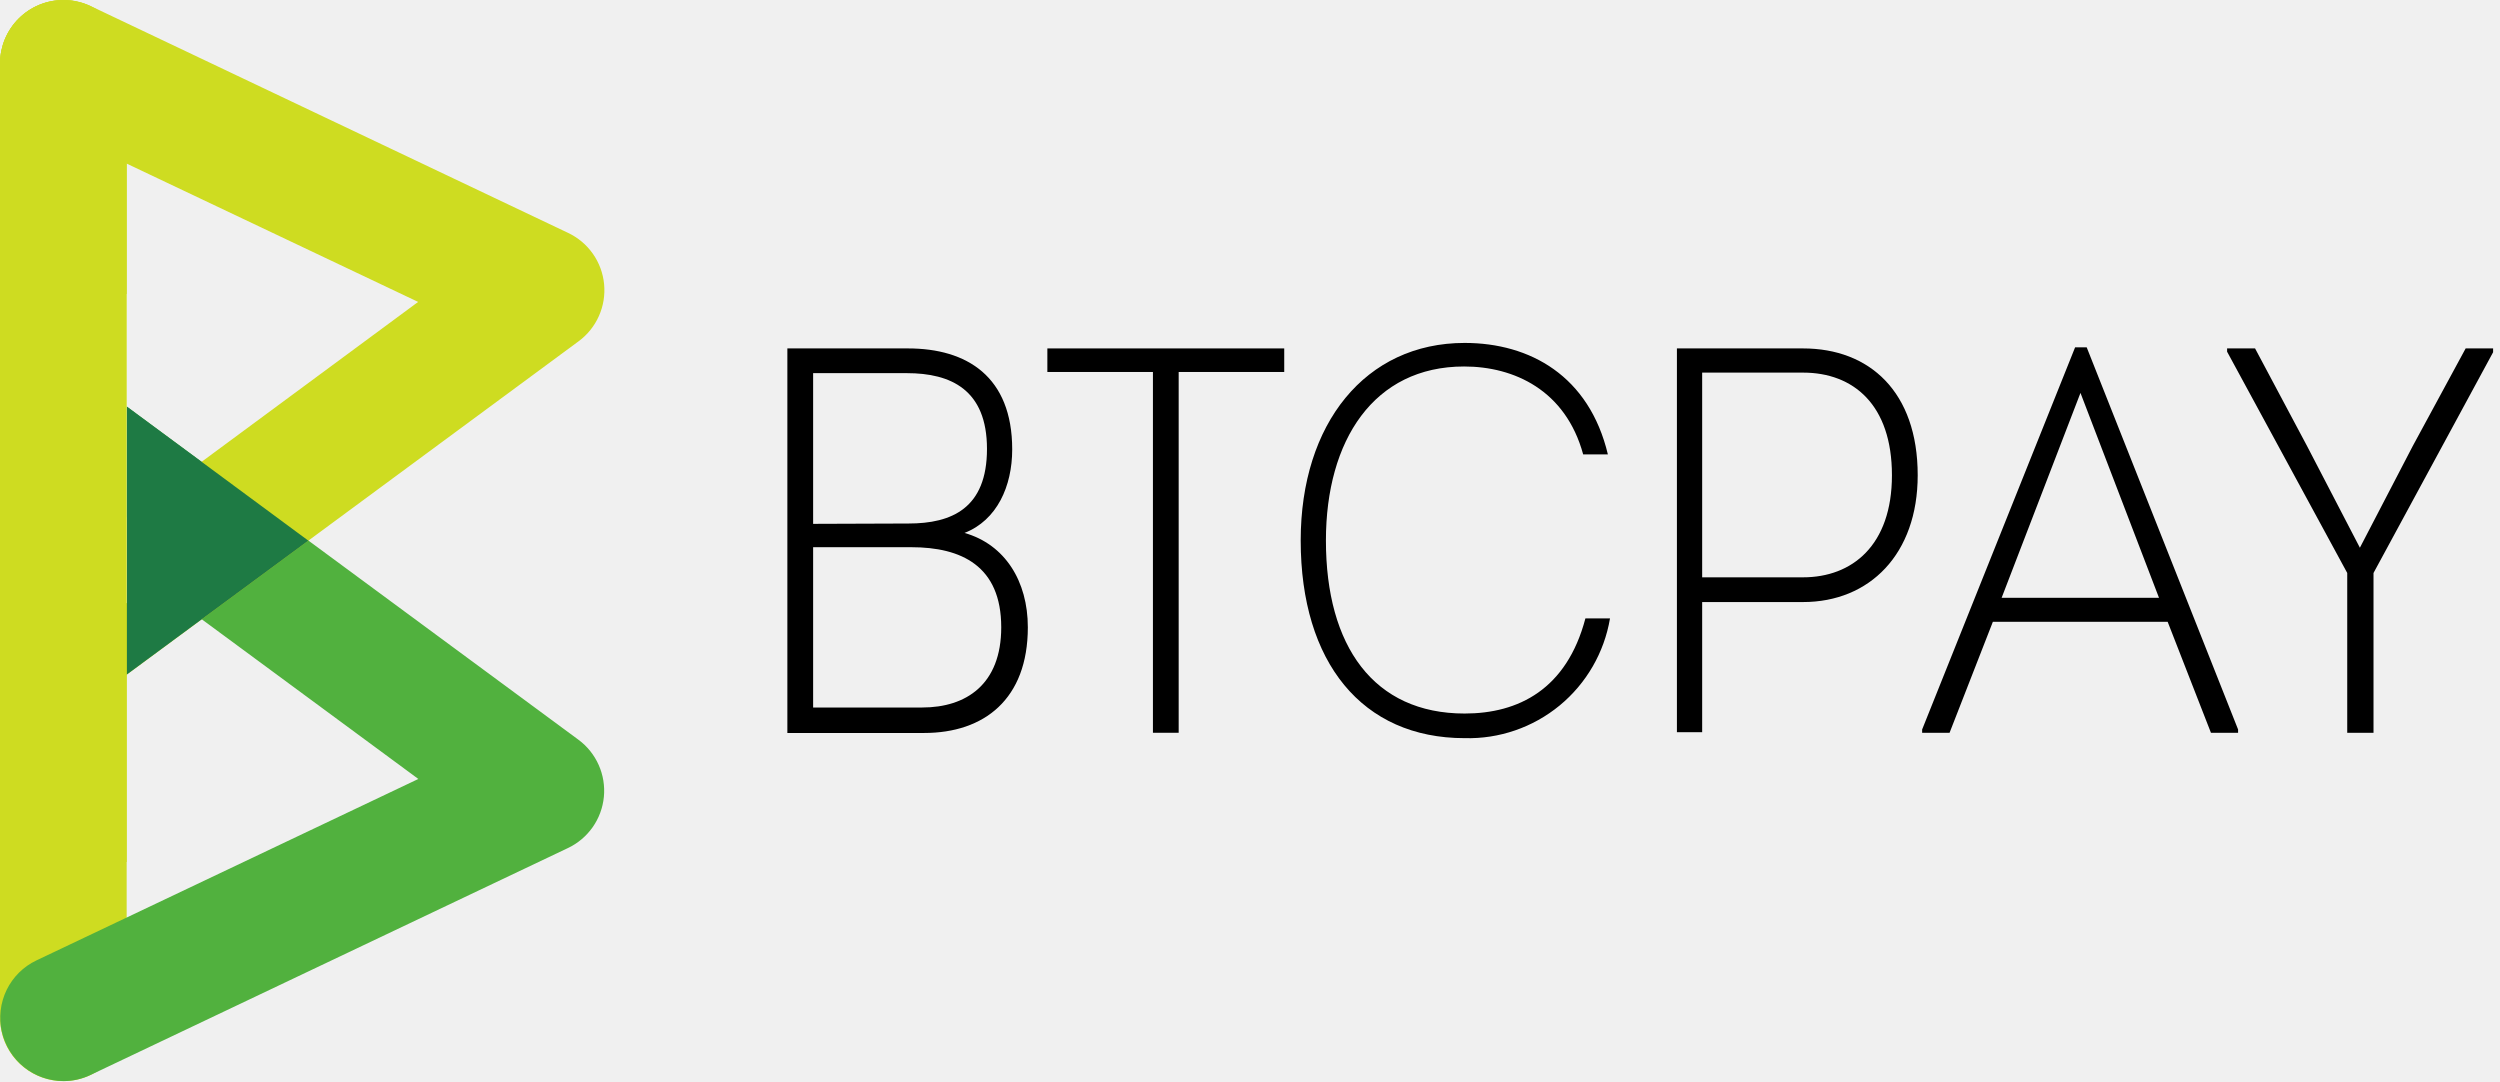
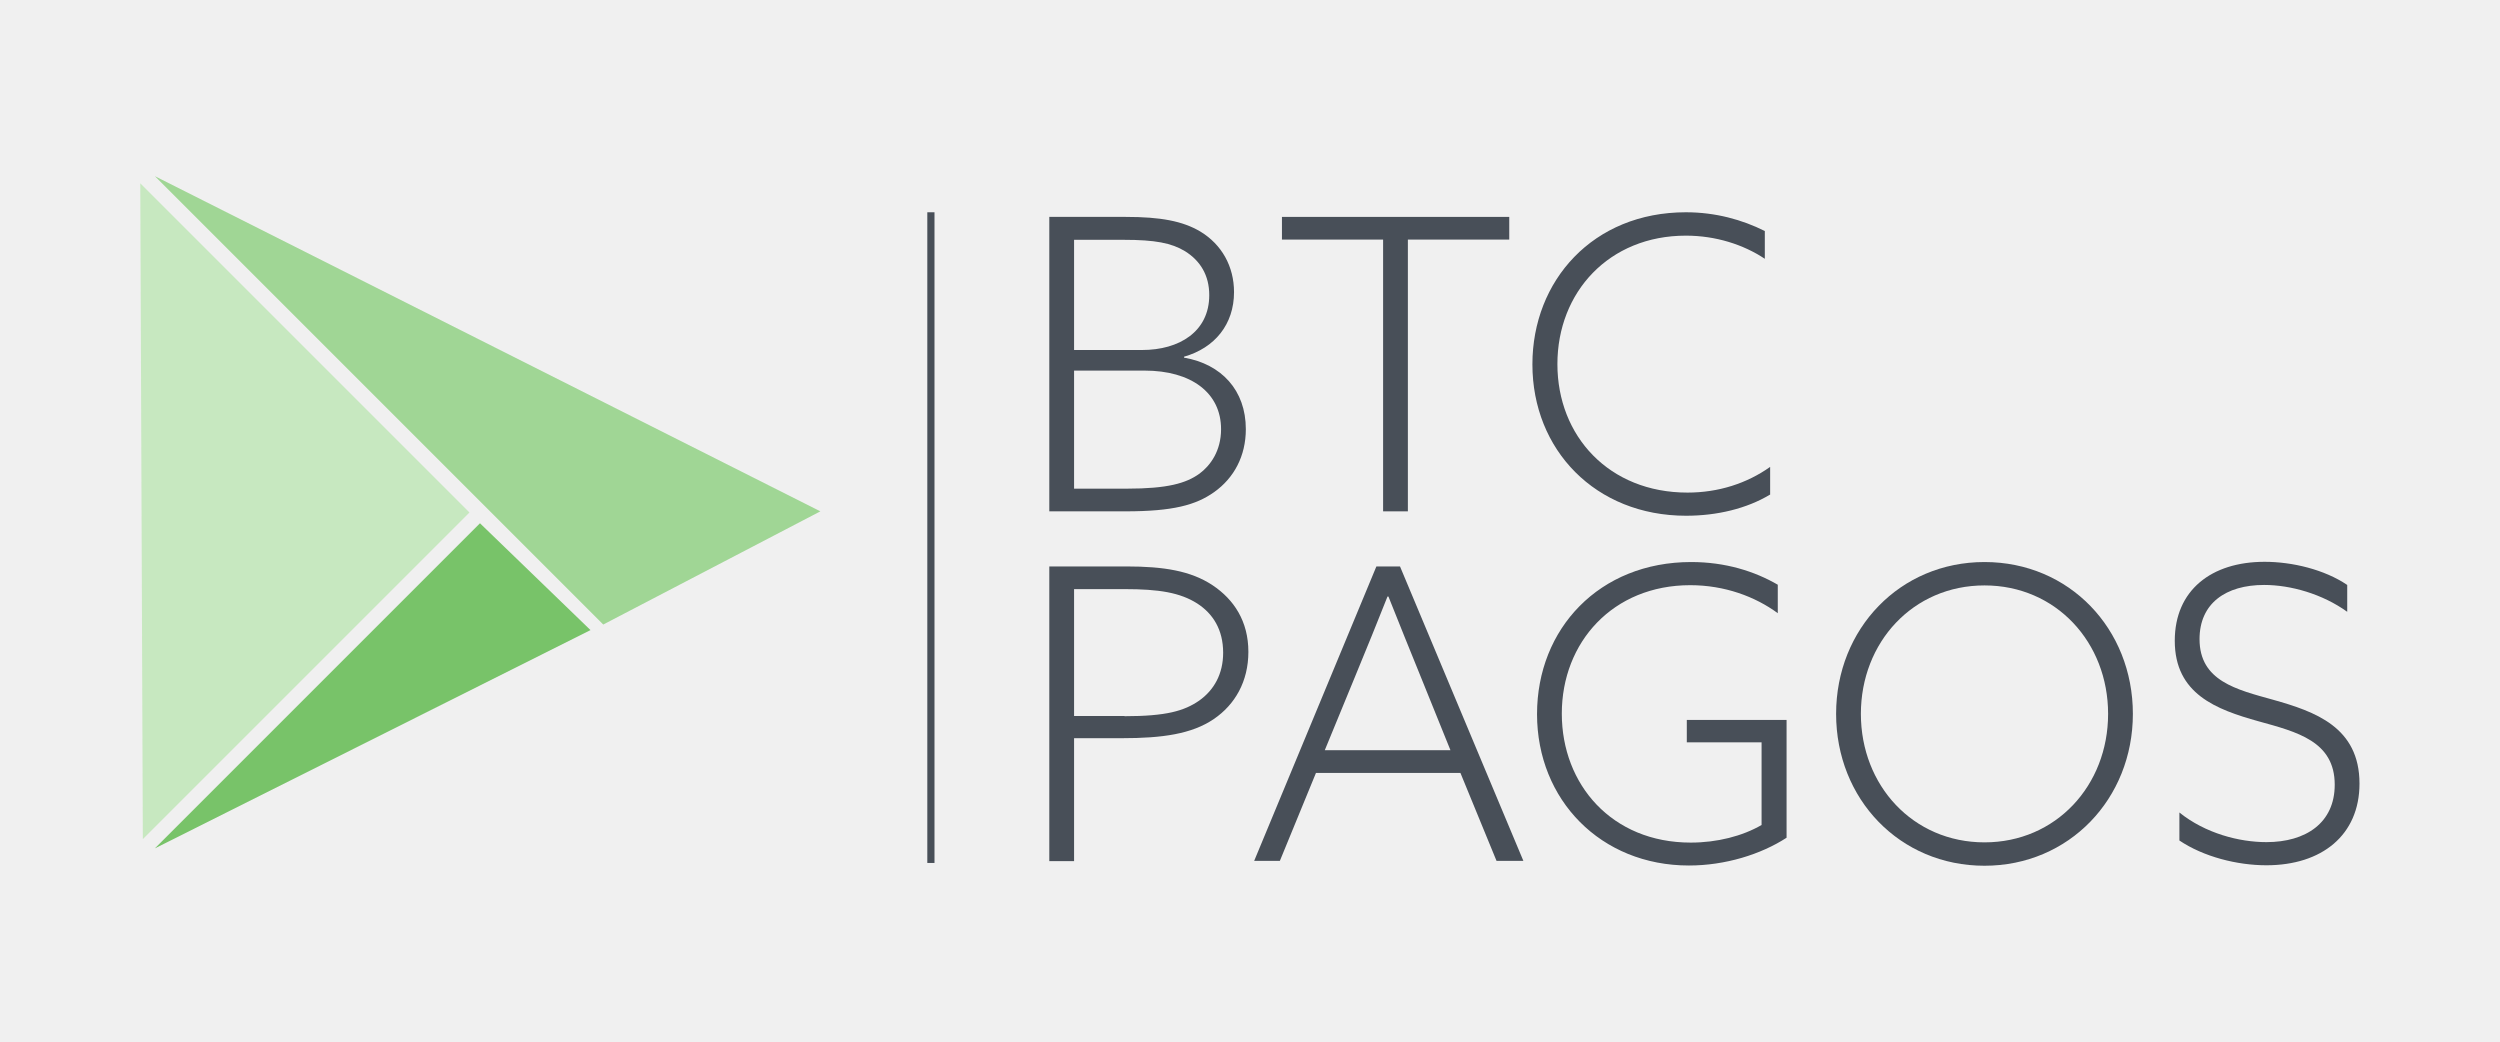
- <svg xmlns="http://www.w3.org/2000/svg" width="111" height="48" viewBox="0 0 111 48" fill="none">
-   <g clip-path="url(#clip0)">
-     <path d="M2.812 48.001C2.066 48.001 1.351 47.704 0.824 47.176C0.296 46.648 0 45.932 0 45.185V2.821C0 2.074 0.296 1.358 0.824 0.83C1.351 0.302 2.066 0.005 2.812 0.005C3.558 0.005 4.273 0.302 4.801 0.83C5.328 1.358 5.624 2.074 5.624 2.821V45.185C5.624 45.932 5.328 46.648 4.801 47.176C4.273 47.704 3.558 48.001 2.812 48.001V48.001Z" fill="#CEDC21" />
-     <path d="M2.817 48C2.179 47.999 1.56 47.78 1.063 47.38C0.566 46.981 0.219 46.424 0.079 45.801C-0.06 45.178 0.016 44.526 0.295 43.952C0.575 43.377 1.041 42.916 1.617 42.642L18.574 34.586L1.148 21.738C0.838 21.524 0.575 21.25 0.373 20.932C0.171 20.614 0.035 20.259 -0.028 19.887C-0.09 19.515 -0.077 19.135 0.01 18.768C0.098 18.402 0.258 18.056 0.481 17.753C0.704 17.449 0.986 17.194 1.31 17.001C1.633 16.809 1.992 16.683 2.365 16.632C2.738 16.581 3.118 16.606 3.481 16.704C3.844 16.803 4.184 16.974 4.481 17.206L25.684 32.845C26.075 33.134 26.384 33.52 26.582 33.965C26.78 34.409 26.859 34.898 26.812 35.382C26.765 35.867 26.593 36.331 26.313 36.729C26.033 37.127 25.655 37.446 25.215 37.654L4.021 47.728C3.645 47.908 3.234 48.002 2.817 48V48Z" fill="#51B13E" />
-     <path d="M2.817 31.347C2.225 31.347 1.648 31.16 1.168 30.813C0.689 30.465 0.331 29.974 0.146 29.411C-0.039 28.848 -0.042 28.241 0.138 27.676C0.318 27.111 0.672 26.618 1.149 26.266L18.565 13.405L1.618 5.363C1.283 5.205 0.984 4.982 0.735 4.708C0.487 4.434 0.295 4.114 0.17 3.765C0.045 3.417 -0.01 3.048 0.008 2.678C0.026 2.308 0.117 1.946 0.275 1.611C0.433 1.277 0.655 0.977 0.929 0.728C1.202 0.479 1.522 0.287 1.87 0.162C2.218 0.037 2.587 -0.018 2.956 0C3.326 0.018 3.688 0.109 4.022 0.267L25.225 10.341C25.665 10.549 26.043 10.868 26.323 11.266C26.603 11.664 26.775 12.128 26.822 12.613C26.869 13.097 26.79 13.586 26.592 14.03C26.395 14.475 26.085 14.861 25.694 15.15L4.481 30.798C3.999 31.154 3.416 31.346 2.817 31.347Z" fill="#CEDC21" />
-     <path d="M5.624 18.046V29.954L13.69 24.005L5.624 18.046Z" fill="#1E7A44" />
-     <path d="M5.624 13.053H0V26.778H5.624V13.053Z" fill="white" />
-     <path d="M5.624 2.821C5.624 2.074 5.328 1.358 4.801 0.83C4.273 0.302 3.558 0.005 2.812 0.005C2.066 0.005 1.351 0.302 0.824 0.83C0.296 1.358 0 2.074 0 2.821V38.274H5.624V2.821Z" fill="#CEDC21" />
-     <path d="M42.824 23.662C44.623 24.174 45.636 25.806 45.636 27.852C45.636 31.047 43.691 32.544 41.033 32.544H34.959V15.47H40.316C42.922 15.47 44.942 16.713 44.942 19.955C44.942 21.588 44.267 23.099 42.824 23.662ZM40.34 23.244C42.261 23.244 43.822 22.564 43.822 19.932C43.822 17.3 42.215 16.568 40.265 16.568H36.103V23.259L40.34 23.244ZM40.949 31.413C42.894 31.413 44.455 30.391 44.455 27.852C44.455 25.121 42.678 24.296 40.462 24.296H36.103V31.413H40.949Z" fill="black" />
-     <path d="M57.02 15.47V16.516H52.333V32.535H51.19V16.516H46.503V15.47H57.02Z" fill="black" />
-     <path d="M65.03 15.226C67.931 15.226 70.56 16.689 71.39 20.176H70.293C69.515 17.323 67.223 16.272 65.007 16.272C60.99 16.272 58.871 19.556 58.871 24C58.871 28.692 60.99 31.681 65.03 31.681C67.42 31.681 69.562 30.606 70.392 27.458H71.484C71.228 28.974 70.434 30.346 69.249 31.323C68.063 32.299 66.565 32.815 65.03 32.774C60.479 32.774 57.751 29.41 57.751 23.995C57.751 18.81 60.624 15.226 65.03 15.226Z" fill="black" />
-     <path d="M80.056 15.47C83.004 15.47 85.146 17.393 85.146 21.1C85.146 24.61 83.004 26.731 80.056 26.731H75.576V32.511H74.455V15.47H80.056ZM80.056 25.633C82.226 25.633 84.002 24.225 84.002 21.1C84.002 17.975 82.296 16.544 80.056 16.544H75.576V25.633H80.056Z" fill="black" />
-     <path d="M85.343 32.535V32.389L92.134 15.423H92.65L99.371 32.389V32.535H98.166L96.244 27.608H88.483L86.561 32.535H85.343ZM92.373 17.445L88.872 26.543H95.86L92.373 17.445Z" fill="black" />
-     <path d="M109.475 15.47H110.694V15.639L105.384 25.44V32.535H104.217V25.44L98.883 15.615V15.47H100.125L102.436 19.81L104.779 24.319L107.123 19.81L109.475 15.47Z" fill="black" />
+ <svg xmlns="http://www.w3.org/2000/svg" version="1.1" id="Capa_1" x="0px" y="0px" viewBox="0 0 1080 450" style="enable-background:new 0 0 1080 450;" xml:space="preserve">
+   <style type="text/css">
+ 	.st0{fill:#C7E8C0;}
+ 	.st1{fill:#A0D695;}
+ 	.st2{fill:#78C369;}
+ 	.st3{fill:#484F58;}
+ </style>
+   <g>
+     <g>
+       <polygon class="st0" points="60.6,79.2 202.8,221.4 61.7,362.5   " />
+     </g>
+     <g>
+       <polyline class="st1" points="66.9,76.1 354.4,220.9 260.6,269.8 68.4,77.6   " />
+     </g>
+     <g>
+       <polyline class="st2" points="207.4,226.1 255.1,272.2 66.9,366.5 207.4,226   " />
+     </g>
+     <g>
+       <path class="st3" d="M453.3,93.7h33c15.1,0,24.6,1.8,32.2,6.3c9.3,5.6,14.6,15.1,14.6,26.2c0,13.9-8.3,24.1-21.6,27.9v0.4    c16.2,2.8,26.7,14.1,26.7,30.9c0,11.6-5.1,21.1-13.7,27.2c-7.9,5.6-17.8,8.3-38.3,8.3h-32.9V93.7z M493.4,151.2    c16,0,29-7.9,29-23.7c0-8.6-3.9-14.9-10.5-19c-5.8-3.5-12.8-4.9-26.5-4.9H464v47.6H493.4z M486.9,211.1c17.4,0,25.5-2.3,31.3-6.5    c4.7-3.5,9.3-9.8,9.3-19.2c0-15.8-13-25.3-33-25.3H464v51H486.9z" />
+       <path class="st3" d="M597.6,103.5h-43.8v-9.8h98.2v9.8h-43.8v117.4h-10.7V103.5z" />
+       <path class="st3" d="M764.6,213.7c-10,6-22.8,9.1-36.2,9.1c-39.2,0-66.4-28.5-66.4-65.4c0-36.2,26.2-65.7,66.3-65.7    c12.8,0,24.3,3.2,34.1,8.1v12c-9.3-6.2-21.3-10-34.1-10c-33.2,0-55.5,24.4-55.5,55.5s22.3,55.5,56.2,55.5c13.4,0,25.7-4,35.7-11.1    V213.7z" />
+     </g>
+     <g>
+       <path class="st3" d="M453.3,244.7h33.2c16.3,0,27.9,1.9,37.3,8.1c9.3,6.2,15.5,15.6,15.5,28.8c0,12.8-5.8,22.8-14.9,29    c-9.5,6.5-22.3,8.3-39.7,8.3H464v53.1h-10.7V244.7z M485.8,309.4c18.1,0,25.8-2.3,32.2-6.7c6.5-4.6,10.4-11.6,10.4-20.7    c0-10-4.4-16.9-11.2-21.3c-7.4-4.7-16.5-6.2-31.3-6.2H464v54.8H485.8z" />
+       <path class="st3" d="M594.6,244.7h10.2l53.3,127.2h-11.6l-15.6-38h-62.4l-15.6,38h-11.1L594.6,244.7z M613.9,292.7    c-4.7-11.6-9.5-23.4-14.1-35h-0.4c-4.4,11.1-8.8,22-14.1,34.8l-13,31.6h54.3L613.9,292.7z" />
+       <path class="st3" d="M771.8,361.9c-11.1,7.2-26.5,12-42.2,12c-38,0-65.6-28.3-65.6-65.4c0-36.9,26.9-65.7,66.6-65.7    c14.8,0,27.4,4,37.4,9.8v12.3c-9.8-7.2-23-12.1-37.8-12.1c-33.4,0-55.5,24.6-55.5,55.5c0,30.6,21.6,55.7,55.7,55.7    c11.4,0,22.3-2.8,30.6-7.6v-35.7h-32.3V311h43.1V361.9z" />
+       <path class="st3" d="M857.3,242.8c36.6,0,64.1,28.8,64.1,65.6c0,36.7-27.6,65.6-64.1,65.6c-36.6,0-64.1-28.8-64.1-65.6    C793.2,271.6,820.8,242.8,857.3,242.8z M857.3,363.9c30.9,0,53.4-24.6,53.4-55.5c0-30.9-22.5-55.5-53.4-55.5s-53.4,24.6-53.4,55.5    C803.9,339.3,826.4,363.9,857.3,363.9z" />
+       <path class="st3" d="M941.5,351c11.2,9,25.8,12.8,37.6,12.8c17,0,29.5-8.3,29.5-24.8c0-18.8-16.3-22.8-32.9-27.4    c-18.3-5.1-36.2-11.8-36.2-34.8c0-21.8,15.8-34.1,38.8-34.1c11.9,0,25.8,3.3,35.7,10v11.6c-10.7-7.7-24.4-11.6-35.9-11.6    c-16.5,0-27.9,7.9-27.9,23.4c0,18.1,16,21.8,31.8,26.2c18.1,5.1,37.3,11.8,37.3,36.2c0,22.3-16.3,35.3-40.2,35.3    c-12.7,0-27.2-3.7-37.6-10.7V351z" />
+     </g>
+     <g>
+       <rect x="400.6" y="91.7" class="st3" width="3.1" height="281.1" />
+     </g>
  </g>
-   <defs>
-     <clipPath id="clip0">
-       <path d="M0 0H110.694V48H0V0Z" fill="white" />
-     </clipPath>
-   </defs>
</svg>
